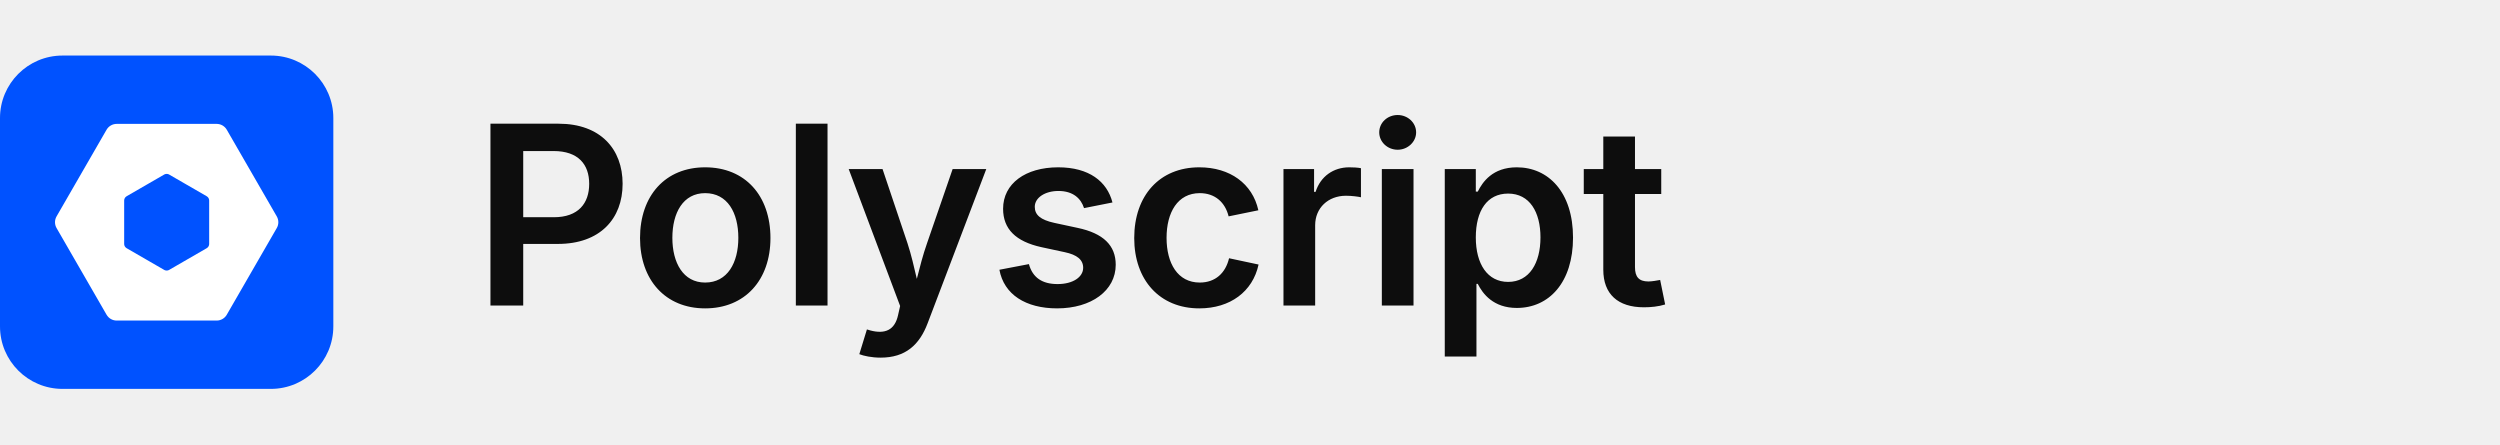
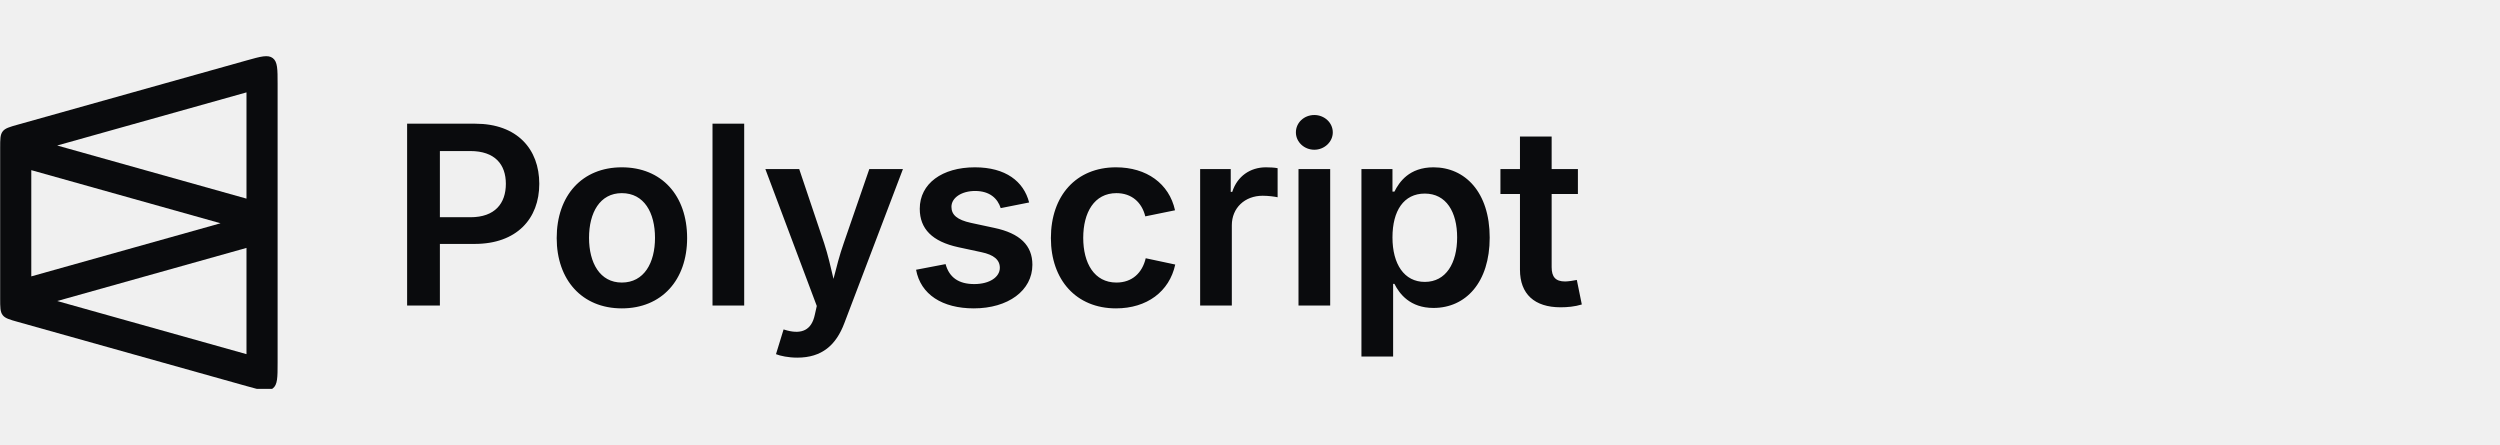
<svg xmlns="http://www.w3.org/2000/svg" width="180" height="32" viewBox="0 0 180 32">
-   <g transform="translate(0, 4)">
-     <rect x="0" y="0" width="24" height="24" rx="4.5" ry="4.5" fill="#0052ff" />
-     <polygon points="19.2,12 15.6,18.24 8.4,18.24 4.8,12 8.4,5.76 15.6,5.76" fill="#ffffff" stroke="#ffffff" stroke-width="1.68" stroke-linejoin="round" />
-     <polygon points="12,8.88 14.7,10.44 14.7,13.56 12,15.12 9.3,13.56 9.3,10.44" fill="#0052ff" stroke="#0052ff" stroke-width="0.72" stroke-linejoin="round" />
-   </g>
-   <text x="34" y="22" font-family="Inter, -apple-system, BlinkMacSystemFont, 'Segoe UI', system-ui, sans-serif" font-weight="600" font-size="18" fill="#0d0d0d" letter-spacing="-0.01em">Polyscript</text>
+   <svg x="0" y="4" width="20" height="24" viewBox="110 96 266 318">
+     <path d="M375.84 389.422C375.84 403.572 375.84 410.647 371.212 414.154C366.585 417.662 359.773 415.75 346.15 411.927L127.22 350.493C119.012 348.19 114.907 347.038 112.534 343.907C110.161 340.776 110.161 336.513 110.161 327.988V184.012C110.161 175.487 110.161 171.224 112.534 168.093C114.907 164.962 119.012 163.81 127.22 161.507L346.15 100.072C359.773 96.249 366.585 94.338 371.212 97.846C375.84 101.353 375.84 108.428 375.84 122.578V389.422ZM164.761 330.463L346.035 381.337V279.595L164.761 330.463ZM139.963 306.862L321.201 256L139.963 205.138V306.862ZM164.759 181.537L346.035 232.406V130.663L164.759 181.537Z" fill="#0a0b0d" />
+   </svg>
+   <text x="28" y="22" font-family="Inter, -apple-system, BlinkMacSystemFont, 'Segoe UI', system-ui, sans-serif" font-weight="600" font-size="18" fill="#0a0b0d" letter-spacing="-0.01em">Polyscript</text>
</svg>
